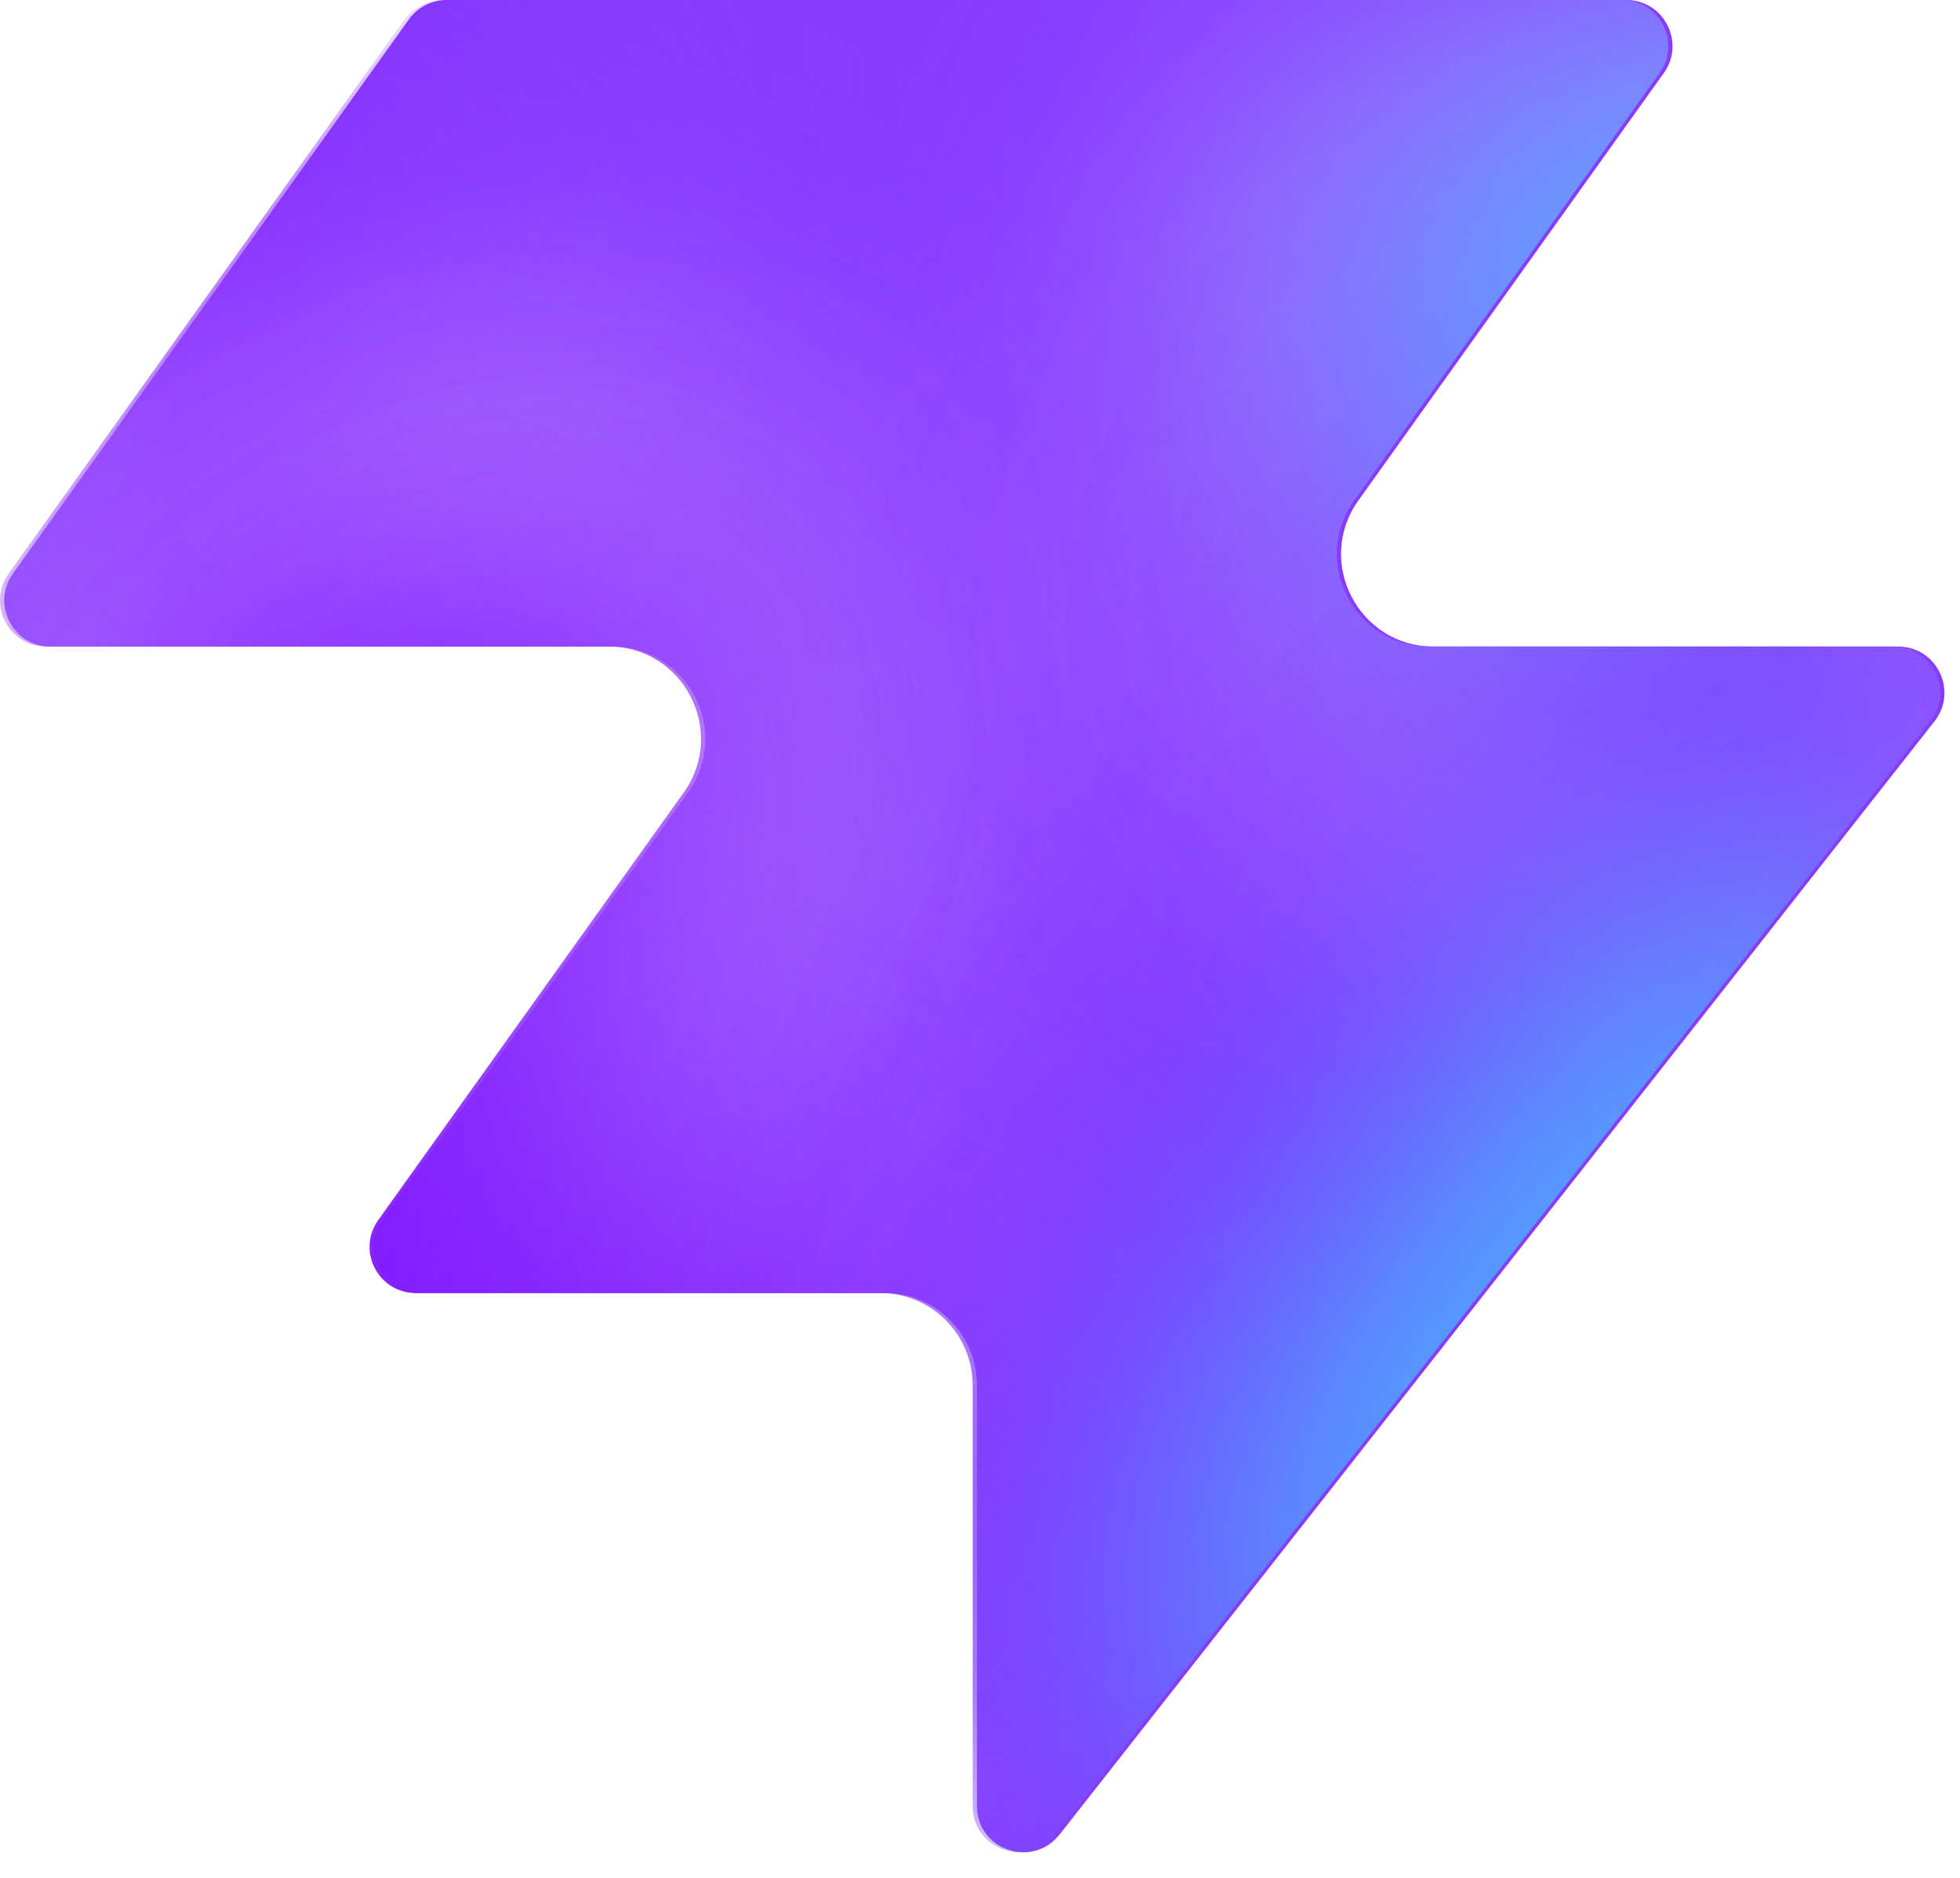
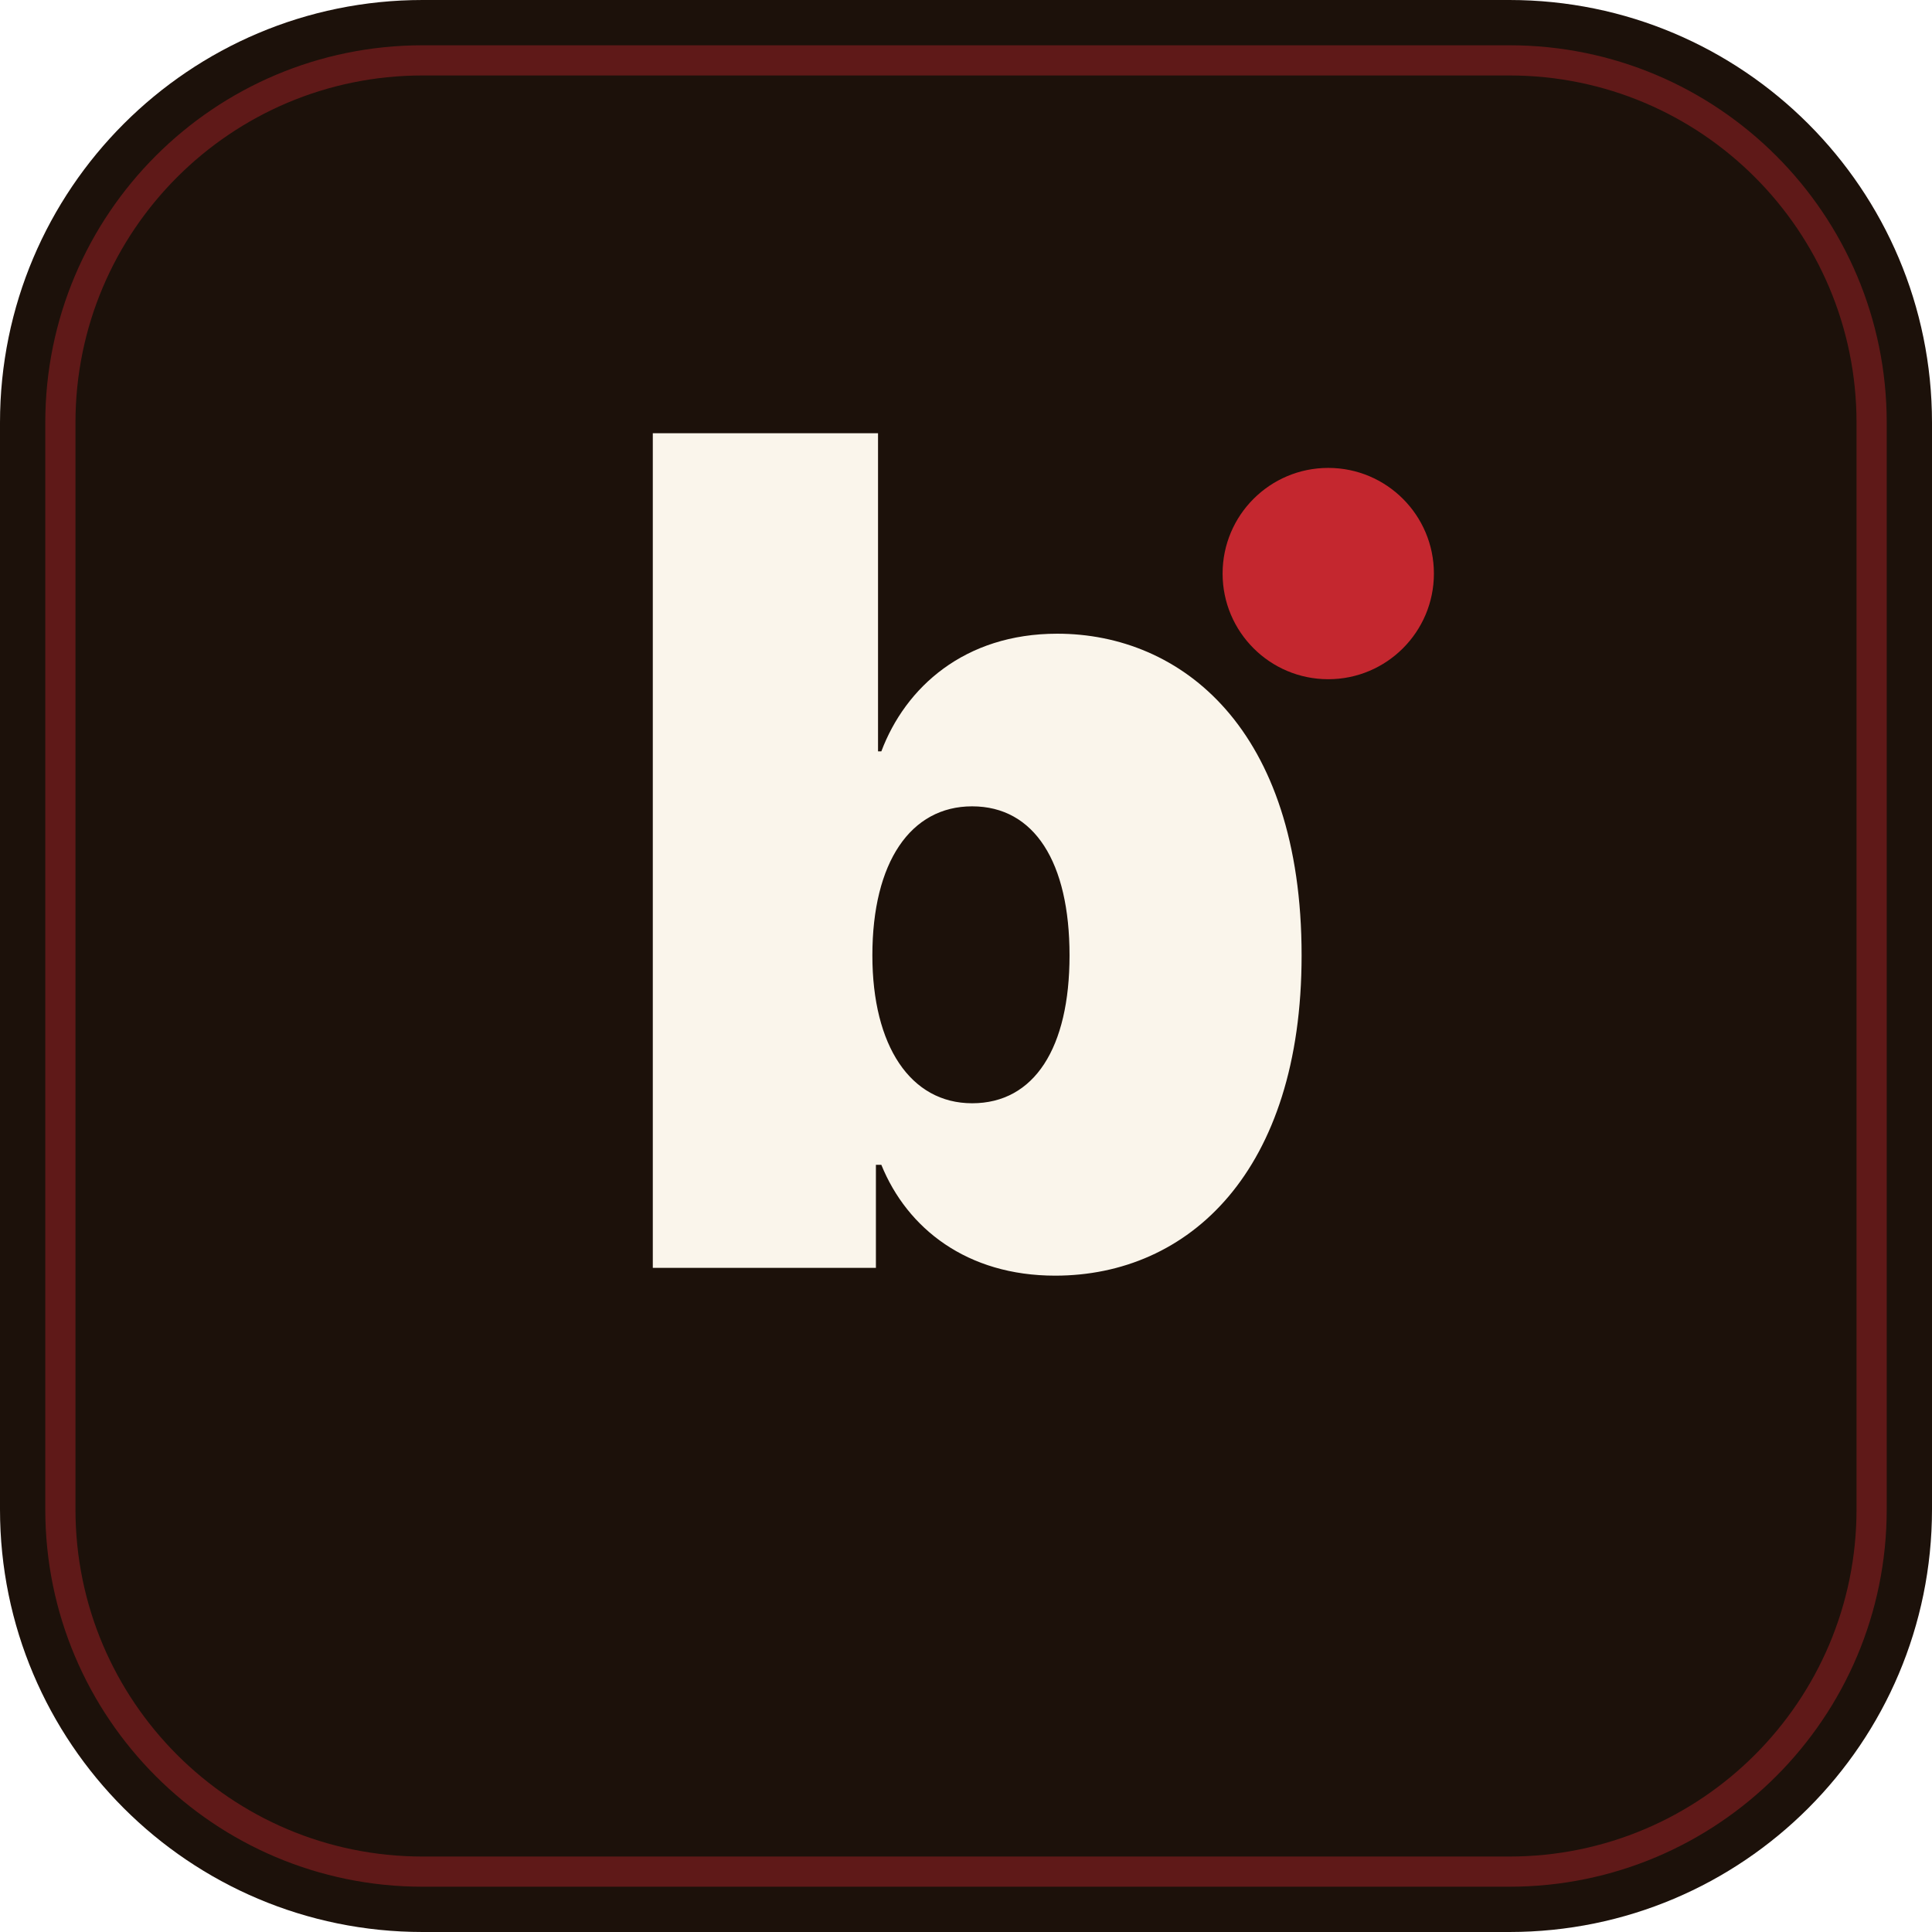
- <svg xmlns="http://www.w3.org/2000/svg" width="48" height="46" fill="none" viewBox="0 0 48 46">
-   <path fill="#863bff" d="M25.946 44.938c-.664.845-2.021.375-2.021-.698V33.937a2.26 2.26 0 0 0-2.262-2.262H10.287c-.92 0-1.456-1.04-.92-1.788l7.48-10.471c1.07-1.497 0-3.578-1.842-3.578H1.237c-.92 0-1.456-1.04-.92-1.788L10.013.474c.214-.297.556-.474.92-.474h28.894c.92 0 1.456 1.04.92 1.788l-7.48 10.471c-1.07 1.498 0 3.579 1.842 3.579h11.377c.943 0 1.473 1.088.89 1.83L25.947 44.94z" style="fill:#863bff;fill:color(display-p3 .525 .23 1);fill-opacity:1" />
-   <mask id="a" width="48" height="46" x="0" y="0" maskUnits="userSpaceOnUse" style="mask-type:alpha">
-     <path fill="#000" d="M25.842 44.938c-.664.844-2.021.375-2.021-.698V33.937a2.26 2.26 0 0 0-2.262-2.262H10.183c-.92 0-1.456-1.04-.92-1.788l7.48-10.471c1.07-1.498 0-3.579-1.842-3.579H1.133c-.92 0-1.456-1.04-.92-1.787L9.91.473c.214-.297.556-.474.92-.474h28.894c.92 0 1.456 1.04.92 1.788l-7.48 10.471c-1.07 1.498 0 3.578 1.842 3.578h11.377c.943 0 1.473 1.088.89 1.832L25.843 44.94z" style="fill:#000;fill-opacity:1" />
-   </mask>
-   <g mask="url(#a)">
-     <g filter="url(#b)">
-       <ellipse cx="5.508" cy="14.704" fill="#ede6ff" rx="5.508" ry="14.704" style="fill:#ede6ff;fill:color(display-p3 .927 .903 1);fill-opacity:1" transform="matrix(.00324 1 1 -.00324 -4.47 31.516)" />
-     </g>
-     <g filter="url(#c)">
-       <ellipse cx="10.399" cy="29.851" fill="#ede6ff" rx="10.399" ry="29.851" style="fill:#ede6ff;fill:color(display-p3 .927 .903 1);fill-opacity:1" transform="matrix(.00324 1 1 -.00324 -39.328 7.883)" />
-     </g>
-     <g filter="url(#d)">
-       <ellipse cx="5.508" cy="30.487" fill="#7e14ff" rx="5.508" ry="30.487" style="fill:#7e14ff;fill:color(display-p3 .492 .077 1);fill-opacity:1" transform="rotate(89.814 -25.913 -14.639)scale(1 -1)" />
-     </g>
-     <g filter="url(#e)">
-       <ellipse cx="5.508" cy="30.599" fill="#7e14ff" rx="5.508" ry="30.599" style="fill:#7e14ff;fill:color(display-p3 .492 .077 1);fill-opacity:1" transform="rotate(89.814 -32.644 -3.334)scale(1 -1)" />
-     </g>
-     <g filter="url(#f)">
-       <ellipse cx="5.508" cy="30.599" fill="#7e14ff" rx="5.508" ry="30.599" style="fill:#7e14ff;fill:color(display-p3 .492 .077 1);fill-opacity:1" transform="matrix(.00324 1 1 -.00324 -34.34 30.47)" />
-     </g>
-     <g filter="url(#g)">
-       <ellipse cx="14.072" cy="22.078" fill="#ede6ff" rx="14.072" ry="22.078" style="fill:#ede6ff;fill:color(display-p3 .927 .903 1);fill-opacity:1" transform="rotate(93.35 24.506 48.493)scale(-1 1)" />
-     </g>
-     <g filter="url(#h)">
-       <ellipse cx="3.47" cy="21.501" fill="#7e14ff" rx="3.47" ry="21.501" style="fill:#7e14ff;fill:color(display-p3 .492 .077 1);fill-opacity:1" transform="rotate(89.009 28.708 47.59)scale(-1 1)" />
-     </g>
-     <g filter="url(#i)">
-       <ellipse cx="3.47" cy="21.501" fill="#7e14ff" rx="3.47" ry="21.501" style="fill:#7e14ff;fill:color(display-p3 .492 .077 1);fill-opacity:1" transform="rotate(89.009 28.708 47.59)scale(-1 1)" />
-     </g>
-     <g filter="url(#j)">
-       <ellipse cx=".387" cy="8.972" fill="#7e14ff" rx="4.407" ry="29.108" style="fill:#7e14ff;fill:color(display-p3 .492 .077 1);fill-opacity:1" transform="rotate(39.51 .387 8.972)" />
-     </g>
-     <g filter="url(#k)">
-       <ellipse cx="47.523" cy="-6.092" fill="#7e14ff" rx="4.407" ry="29.108" style="fill:#7e14ff;fill:color(display-p3 .492 .077 1);fill-opacity:1" transform="rotate(37.892 47.523 -6.092)" />
-     </g>
-     <g filter="url(#l)">
-       <ellipse cx="41.412" cy="6.333" fill="#47bfff" rx="5.971" ry="9.665" style="fill:#47bfff;fill:color(display-p3 .28 .748 1);fill-opacity:1" transform="rotate(37.892 41.412 6.333)" />
-     </g>
-     <g filter="url(#m)">
-       <ellipse cx="-1.879" cy="38.332" fill="#7e14ff" rx="4.407" ry="29.108" style="fill:#7e14ff;fill:color(display-p3 .492 .077 1);fill-opacity:1" transform="rotate(37.892 -1.88 38.332)" />
-     </g>
-     <g filter="url(#n)">
-       <ellipse cx="-1.879" cy="38.332" fill="#7e14ff" rx="4.407" ry="29.108" style="fill:#7e14ff;fill:color(display-p3 .492 .077 1);fill-opacity:1" transform="rotate(37.892 -1.88 38.332)" />
-     </g>
-     <g filter="url(#o)">
-       <ellipse cx="35.651" cy="29.907" fill="#7e14ff" rx="4.407" ry="29.108" style="fill:#7e14ff;fill:color(display-p3 .492 .077 1);fill-opacity:1" transform="rotate(37.892 35.651 29.907)" />
-     </g>
-     <g filter="url(#p)">
-       <ellipse cx="38.418" cy="32.4" fill="#47bfff" rx="5.971" ry="15.297" style="fill:#47bfff;fill:color(display-p3 .28 .748 1);fill-opacity:1" transform="rotate(37.892 38.418 32.4)" />
-     </g>
-   </g>
-   <defs>
-     <filter id="b" width="60.045" height="41.654" x="-19.77" y="16.149" color-interpolation-filters="sRGB" filterUnits="userSpaceOnUse">
-       <feFlood flood-opacity="0" result="BackgroundImageFix" />
-       <feBlend in="SourceGraphic" in2="BackgroundImageFix" result="shape" />
-       <feGaussianBlur result="effect1_foregroundBlur_2002_17158" stdDeviation="7.659" />
-     </filter>
-     <filter id="c" width="90.34" height="51.437" x="-54.613" y="-7.533" color-interpolation-filters="sRGB" filterUnits="userSpaceOnUse">
-       <feFlood flood-opacity="0" result="BackgroundImageFix" />
-       <feBlend in="SourceGraphic" in2="BackgroundImageFix" result="shape" />
-       <feGaussianBlur result="effect1_foregroundBlur_2002_17158" stdDeviation="7.659" />
-     </filter>
-     <filter id="d" width="79.355" height="29.4" x="-49.64" y="2.03" color-interpolation-filters="sRGB" filterUnits="userSpaceOnUse">
-       <feFlood flood-opacity="0" result="BackgroundImageFix" />
-       <feBlend in="SourceGraphic" in2="BackgroundImageFix" result="shape" />
-       <feGaussianBlur result="effect1_foregroundBlur_2002_17158" stdDeviation="4.596" />
-     </filter>
-     <filter id="e" width="79.579" height="29.4" x="-45.045" y="20.029" color-interpolation-filters="sRGB" filterUnits="userSpaceOnUse">
-       <feFlood flood-opacity="0" result="BackgroundImageFix" />
-       <feBlend in="SourceGraphic" in2="BackgroundImageFix" result="shape" />
-       <feGaussianBlur result="effect1_foregroundBlur_2002_17158" stdDeviation="4.596" />
-     </filter>
-     <filter id="f" width="79.579" height="29.4" x="-43.513" y="21.178" color-interpolation-filters="sRGB" filterUnits="userSpaceOnUse">
-       <feFlood flood-opacity="0" result="BackgroundImageFix" />
-       <feBlend in="SourceGraphic" in2="BackgroundImageFix" result="shape" />
-       <feGaussianBlur result="effect1_foregroundBlur_2002_17158" stdDeviation="4.596" />
-     </filter>
-     <filter id="g" width="74.749" height="58.852" x="15.756" y="-17.901" color-interpolation-filters="sRGB" filterUnits="userSpaceOnUse">
-       <feFlood flood-opacity="0" result="BackgroundImageFix" />
-       <feBlend in="SourceGraphic" in2="BackgroundImageFix" result="shape" />
-       <feGaussianBlur result="effect1_foregroundBlur_2002_17158" stdDeviation="7.659" />
-     </filter>
-     <filter id="h" width="61.377" height="25.362" x="23.548" y="2.284" color-interpolation-filters="sRGB" filterUnits="userSpaceOnUse">
-       <feFlood flood-opacity="0" result="BackgroundImageFix" />
-       <feBlend in="SourceGraphic" in2="BackgroundImageFix" result="shape" />
-       <feGaussianBlur result="effect1_foregroundBlur_2002_17158" stdDeviation="4.596" />
-     </filter>
-     <filter id="i" width="61.377" height="25.362" x="23.548" y="2.284" color-interpolation-filters="sRGB" filterUnits="userSpaceOnUse">
-       <feFlood flood-opacity="0" result="BackgroundImageFix" />
-       <feBlend in="SourceGraphic" in2="BackgroundImageFix" result="shape" />
-       <feGaussianBlur result="effect1_foregroundBlur_2002_17158" stdDeviation="4.596" />
-     </filter>
-     <filter id="j" width="56.045" height="63.649" x="-27.636" y="-22.853" color-interpolation-filters="sRGB" filterUnits="userSpaceOnUse">
-       <feFlood flood-opacity="0" result="BackgroundImageFix" />
-       <feBlend in="SourceGraphic" in2="BackgroundImageFix" result="shape" />
-       <feGaussianBlur result="effect1_foregroundBlur_2002_17158" stdDeviation="4.596" />
-     </filter>
-     <filter id="k" width="54.814" height="64.646" x="20.116" y="-38.415" color-interpolation-filters="sRGB" filterUnits="userSpaceOnUse">
-       <feFlood flood-opacity="0" result="BackgroundImageFix" />
-       <feBlend in="SourceGraphic" in2="BackgroundImageFix" result="shape" />
-       <feGaussianBlur result="effect1_foregroundBlur_2002_17158" stdDeviation="4.596" />
-     </filter>
-     <filter id="l" width="33.541" height="35.313" x="24.641" y="-11.323" color-interpolation-filters="sRGB" filterUnits="userSpaceOnUse">
-       <feFlood flood-opacity="0" result="BackgroundImageFix" />
-       <feBlend in="SourceGraphic" in2="BackgroundImageFix" result="shape" />
-       <feGaussianBlur result="effect1_foregroundBlur_2002_17158" stdDeviation="4.596" />
-     </filter>
-     <filter id="m" width="54.814" height="64.646" x="-29.286" y="6.009" color-interpolation-filters="sRGB" filterUnits="userSpaceOnUse">
-       <feFlood flood-opacity="0" result="BackgroundImageFix" />
-       <feBlend in="SourceGraphic" in2="BackgroundImageFix" result="shape" />
-       <feGaussianBlur result="effect1_foregroundBlur_2002_17158" stdDeviation="4.596" />
-     </filter>
-     <filter id="n" width="54.814" height="64.646" x="-29.286" y="6.009" color-interpolation-filters="sRGB" filterUnits="userSpaceOnUse">
-       <feFlood flood-opacity="0" result="BackgroundImageFix" />
-       <feBlend in="SourceGraphic" in2="BackgroundImageFix" result="shape" />
-       <feGaussianBlur result="effect1_foregroundBlur_2002_17158" stdDeviation="4.596" />
-     </filter>
-     <filter id="o" width="54.814" height="64.646" x="8.244" y="-2.416" color-interpolation-filters="sRGB" filterUnits="userSpaceOnUse">
-       <feFlood flood-opacity="0" result="BackgroundImageFix" />
-       <feBlend in="SourceGraphic" in2="BackgroundImageFix" result="shape" />
-       <feGaussianBlur result="effect1_foregroundBlur_2002_17158" stdDeviation="4.596" />
-     </filter>
-     <filter id="p" width="39.409" height="43.623" x="18.713" y="10.588" color-interpolation-filters="sRGB" filterUnits="userSpaceOnUse">
-       <feFlood flood-opacity="0" result="BackgroundImageFix" />
-       <feBlend in="SourceGraphic" in2="BackgroundImageFix" result="shape" />
-       <feGaussianBlur result="effect1_foregroundBlur_2002_17158" stdDeviation="4.596" />
-     </filter>
-   </defs>
+ <svg xmlns="http://www.w3.org/2000/svg" viewBox="0 0 128 128" width="128" height="128">
+   <rect width="128" height="128" rx="28" fill="#1C110A" />
+   <rect x="4" y="4" width="120" height="120" rx="24" fill="none" stroke="#C4272F" stroke-width="2" stroke-opacity="0.4" />
+   <text x="64" y="84" font-family="'Montserrat', system-ui, -apple-system, sans-serif" font-weight="900" font-size="76" fill="#FAF5EB" text-anchor="middle" letter-spacing="-2">b</text>
+   <circle cx="88" cy="38" r="7" fill="#C4272F" />
</svg>
